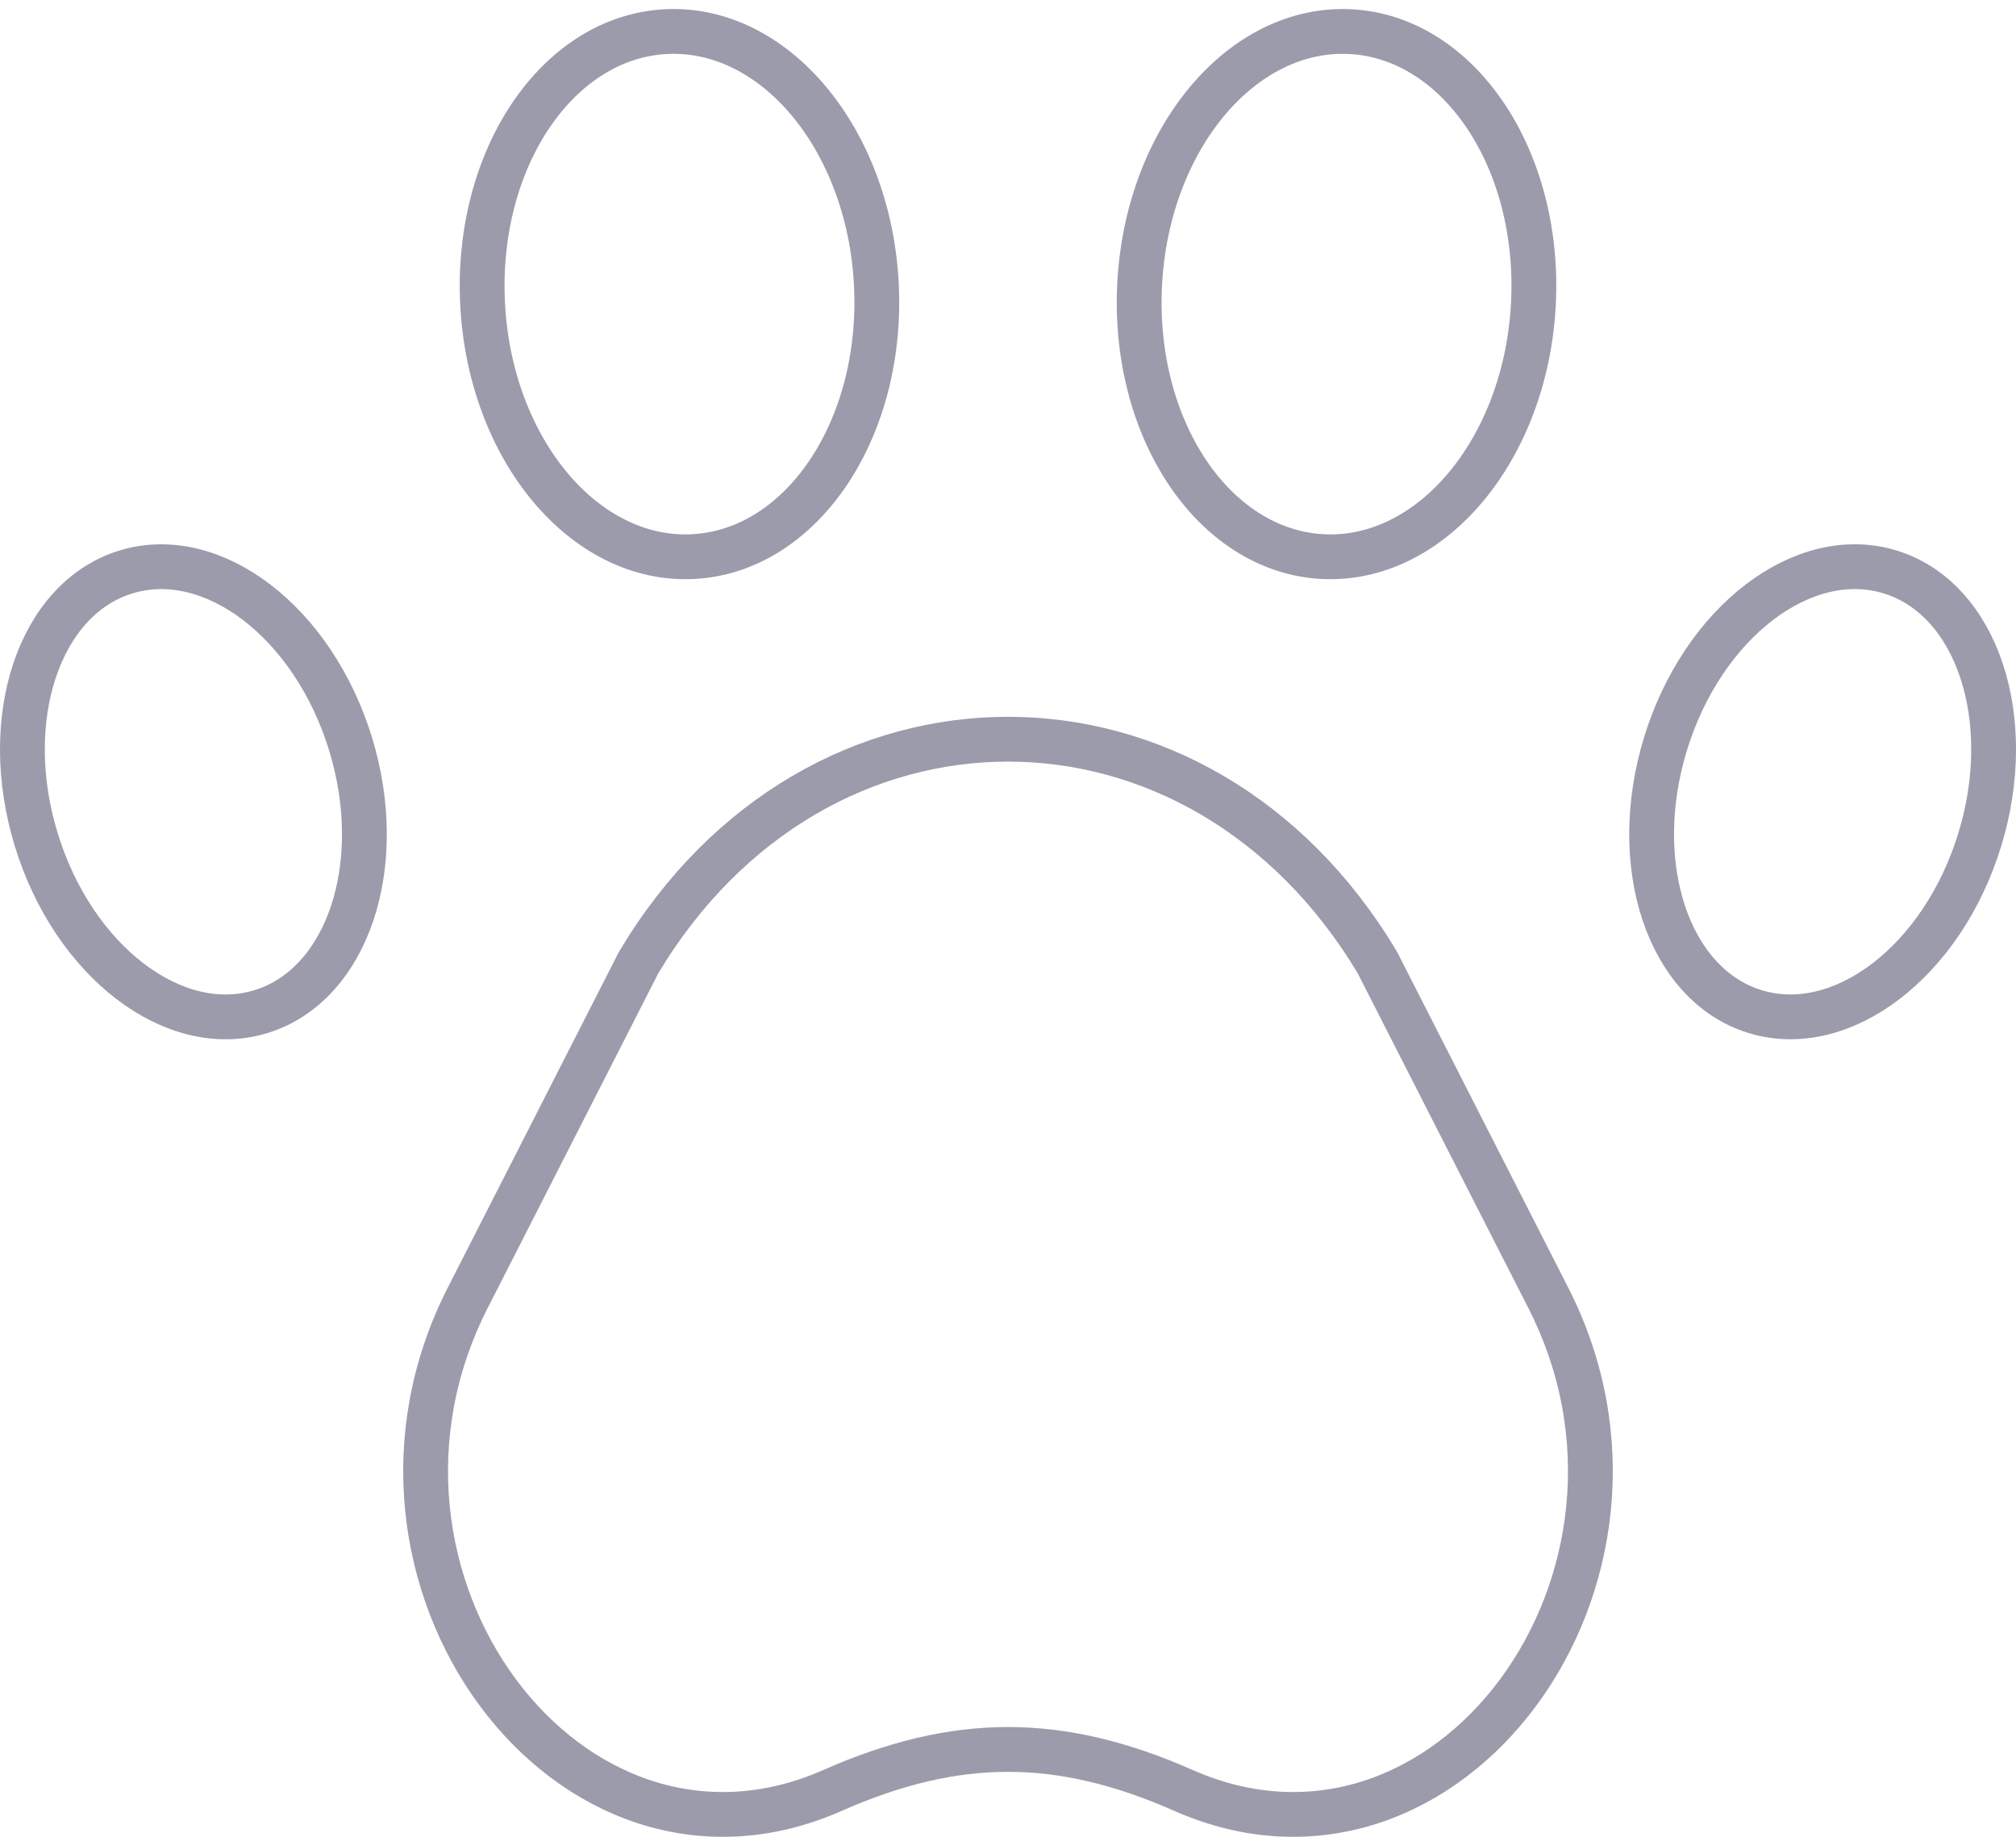
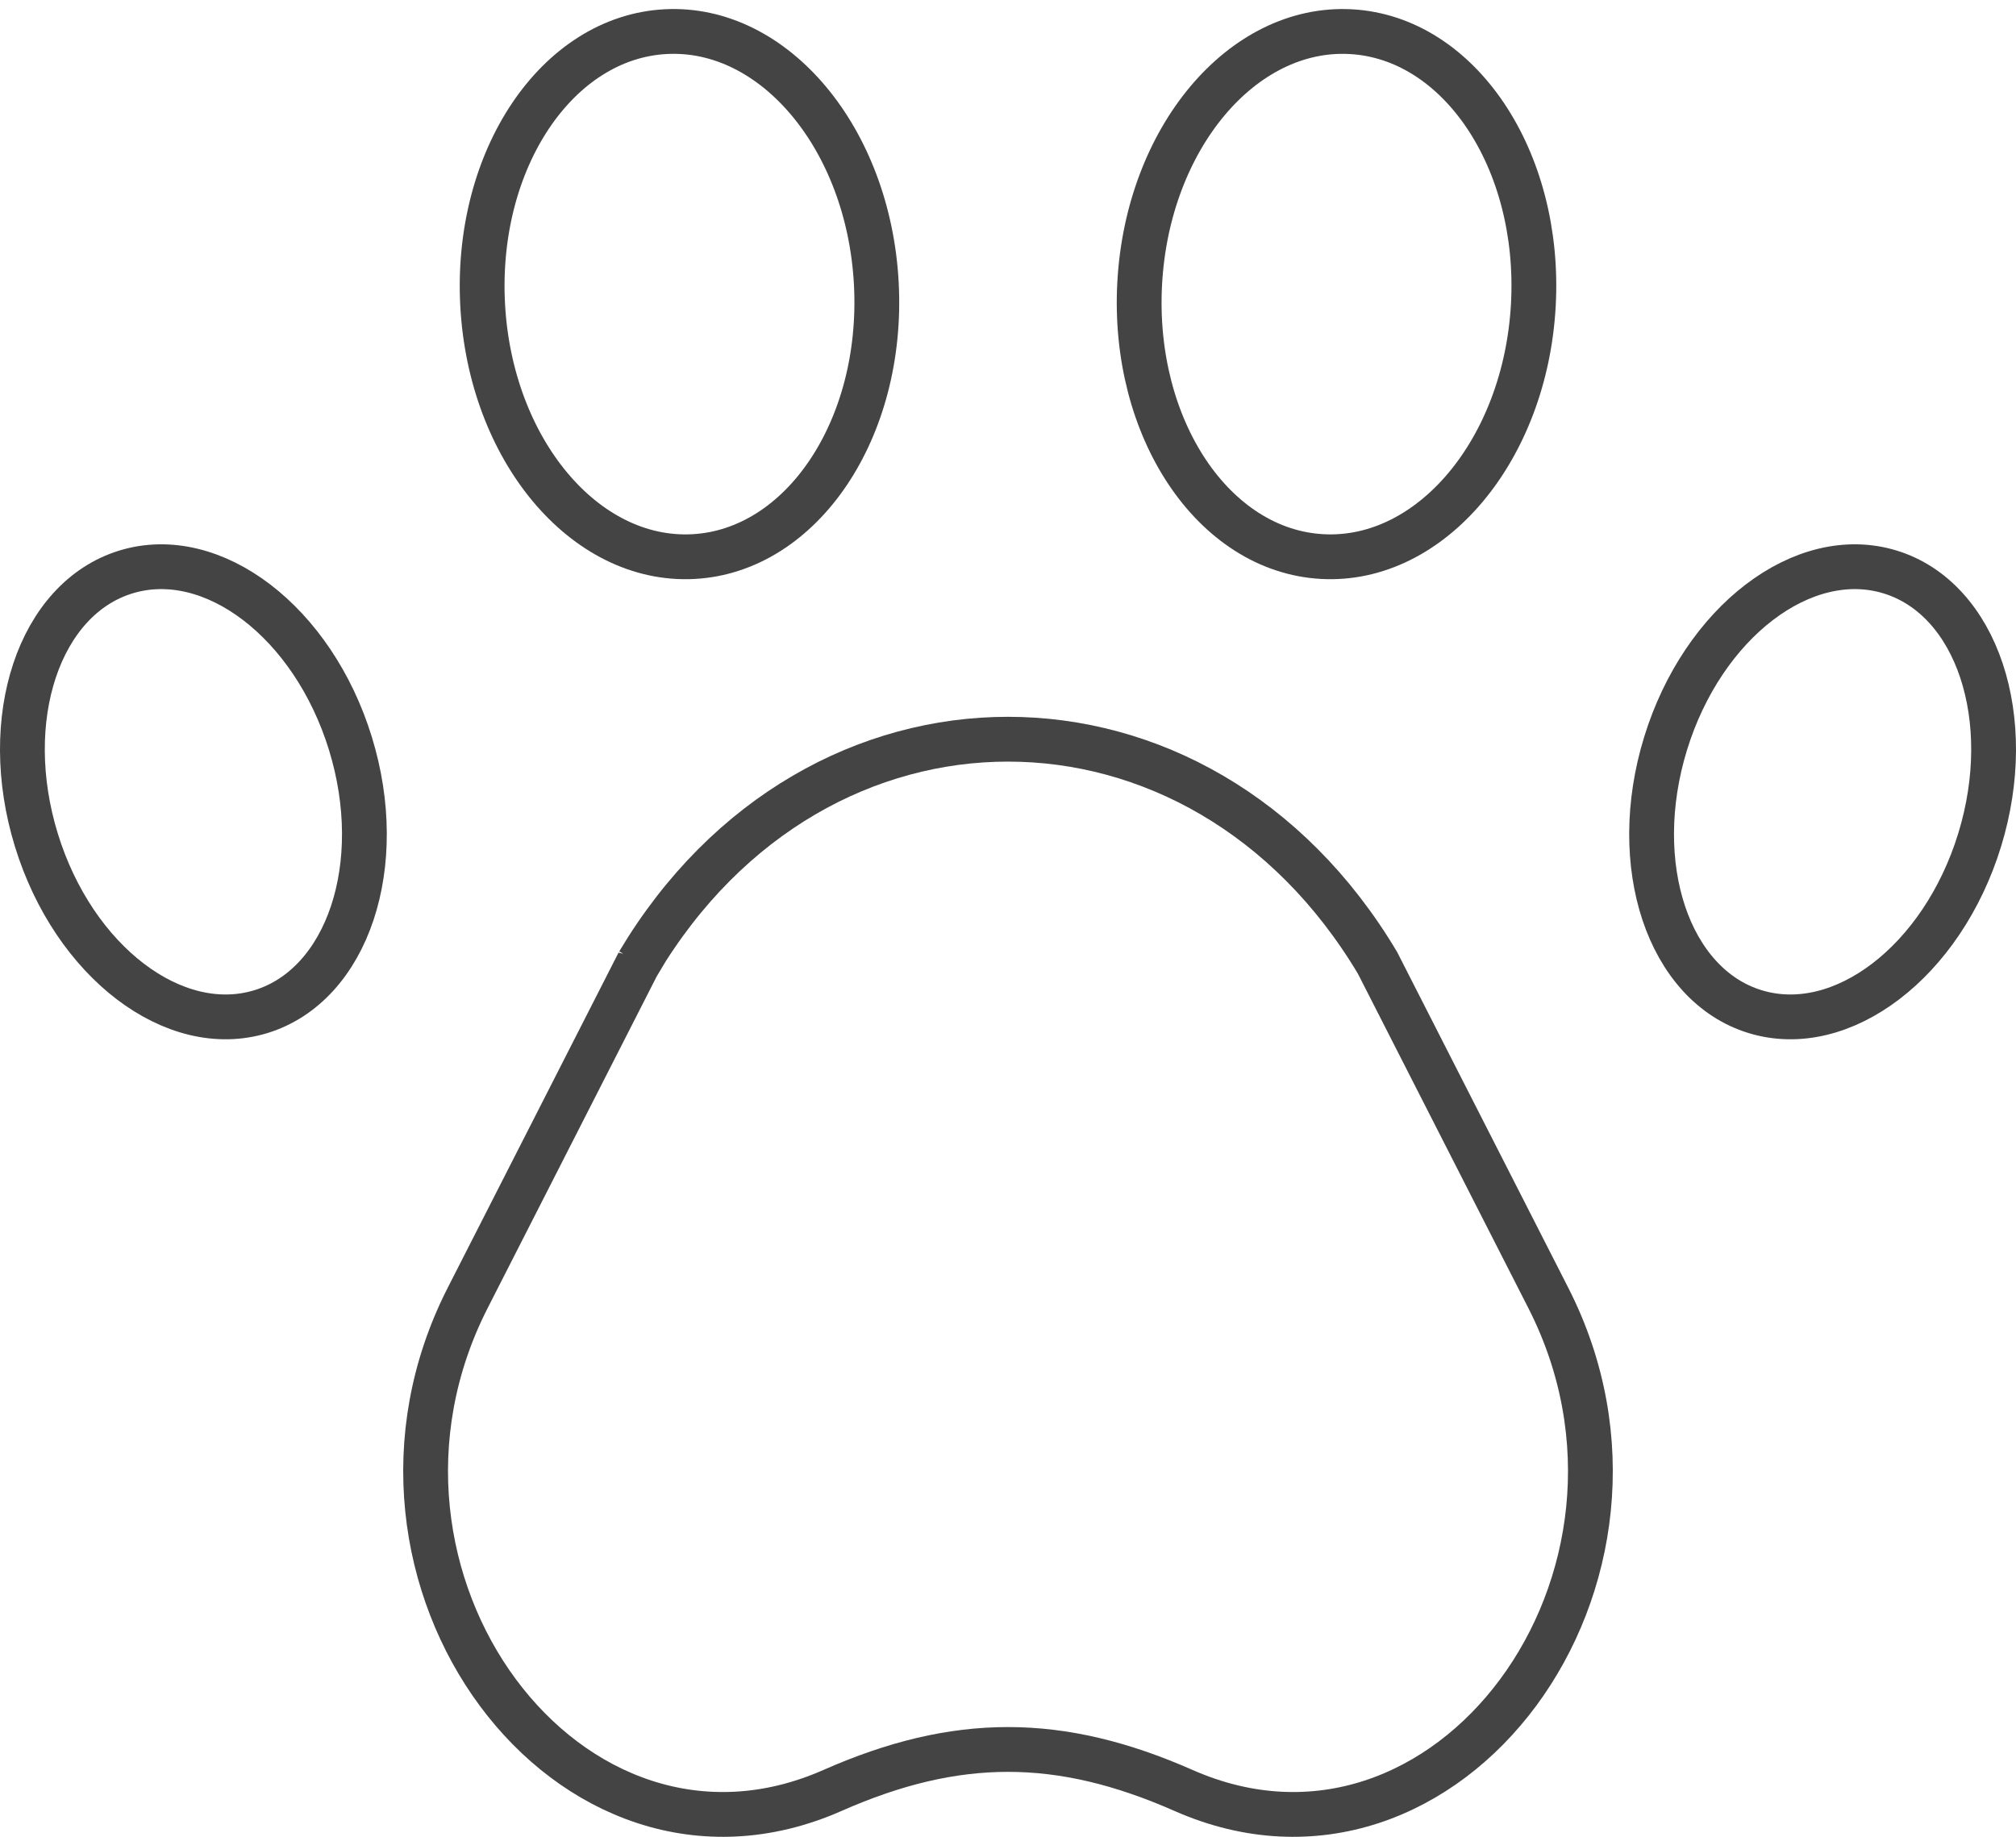
- <svg xmlns="http://www.w3.org/2000/svg" width="45px" height="41px" viewBox="0 0 45 41" version="1.1">
-   <defs />
-   <g id="Page-1" stroke="none" stroke-width="1" fill="none" fill-rule="evenodd">
-     <g id="-Transaction-icons" transform="translate(-140, -2340)" stroke="#9B9BAB">
-       <g id="pet" transform="translate(138, 2339)">
-         <g id="Group" transform="translate(0.5, 0.5)">
-           <ellipse id="Oval" stroke-width="1" transform="translate(16.66669, 7.064971) rotate(-3.000802) translate(-16.66669, -7.064971) " cx="16.667" cy="7.065" rx="4.4" ry="5.867" />
-           <ellipse id="Oval" stroke-width="1" transform="translate(5.81691, 18.17379) rotate(-17.10294) translate(-5.81691, -18.17379) " cx="5.817" cy="18.174" rx="3.667" ry="5.133" />
-           <ellipse id="Oval" stroke-width="1" transform="translate(42.18322, 18.17359) rotate(197.1029) translate(-42.18322, -18.17359) " cx="42.183" cy="18.174" rx="3.667" ry="5.133" />
-           <ellipse id="Oval" stroke-width="1" transform="translate(31.33323, 7.064988) rotate(3.104666) translate(-31.33323, -7.064988) " cx="31.333" cy="7.065" rx="4.4" ry="5.867" />
-           <path d="M15.752,21.991 L11.939,29.472 C8.759,35.71 14.203,43.059 20.082,40.465 C22.846,39.245 25.152,39.244 27.918,40.465 C33.797,43.059 39.241,35.71 36.061,29.472 L32.248,21.991 C28.279,15.336 19.721,15.336 15.752,21.991 L15.752,21.991 Z" id="Shape" />
-         </g>
-       </g>
+ <svg xmlns="http://www.w3.org/2000/svg" width="45" height="41" viewBox="0 0 45 41">
+   <g class="nc-icon-wrapper" fill="#444444">
+     <g transform="translate(-140 -2340) translate(138 2339) translate(.5 .5)" stroke="#444444" stroke-width="1" fill="none" fill-rule="evenodd">
+       <ellipse stroke-width="1" transform="rotate(-3.001 16.667 7.065)" cx="16.667" cy="7.065" rx="4.4" ry="5.867" />
+       <ellipse stroke-width="1" transform="rotate(-17.103 5.817 18.174)" cx="5.817" cy="18.174" rx="3.667" ry="5.133" />
+       <ellipse stroke-width="1" transform="rotate(-162.897 42.183 18.174)" cx="42.183" cy="18.174" rx="3.667" ry="5.133" />
+       <ellipse stroke-width="1" transform="rotate(3.105 31.333 7.065)" cx="31.333" cy="7.065" rx="4.4" ry="5.867" />
+       <path d="M15.752 21.991l-3.813 7.481c-3.18 6.238 2.264 13.587 8.143 10.993 2.764-1.22 5.07-1.22 7.836 0 5.88 2.594 11.323-4.755 8.143-10.993l-3.813-7.48c-3.969-6.656-12.527-6.656-16.496 0z" />
    </g>
  </g>
</svg>
